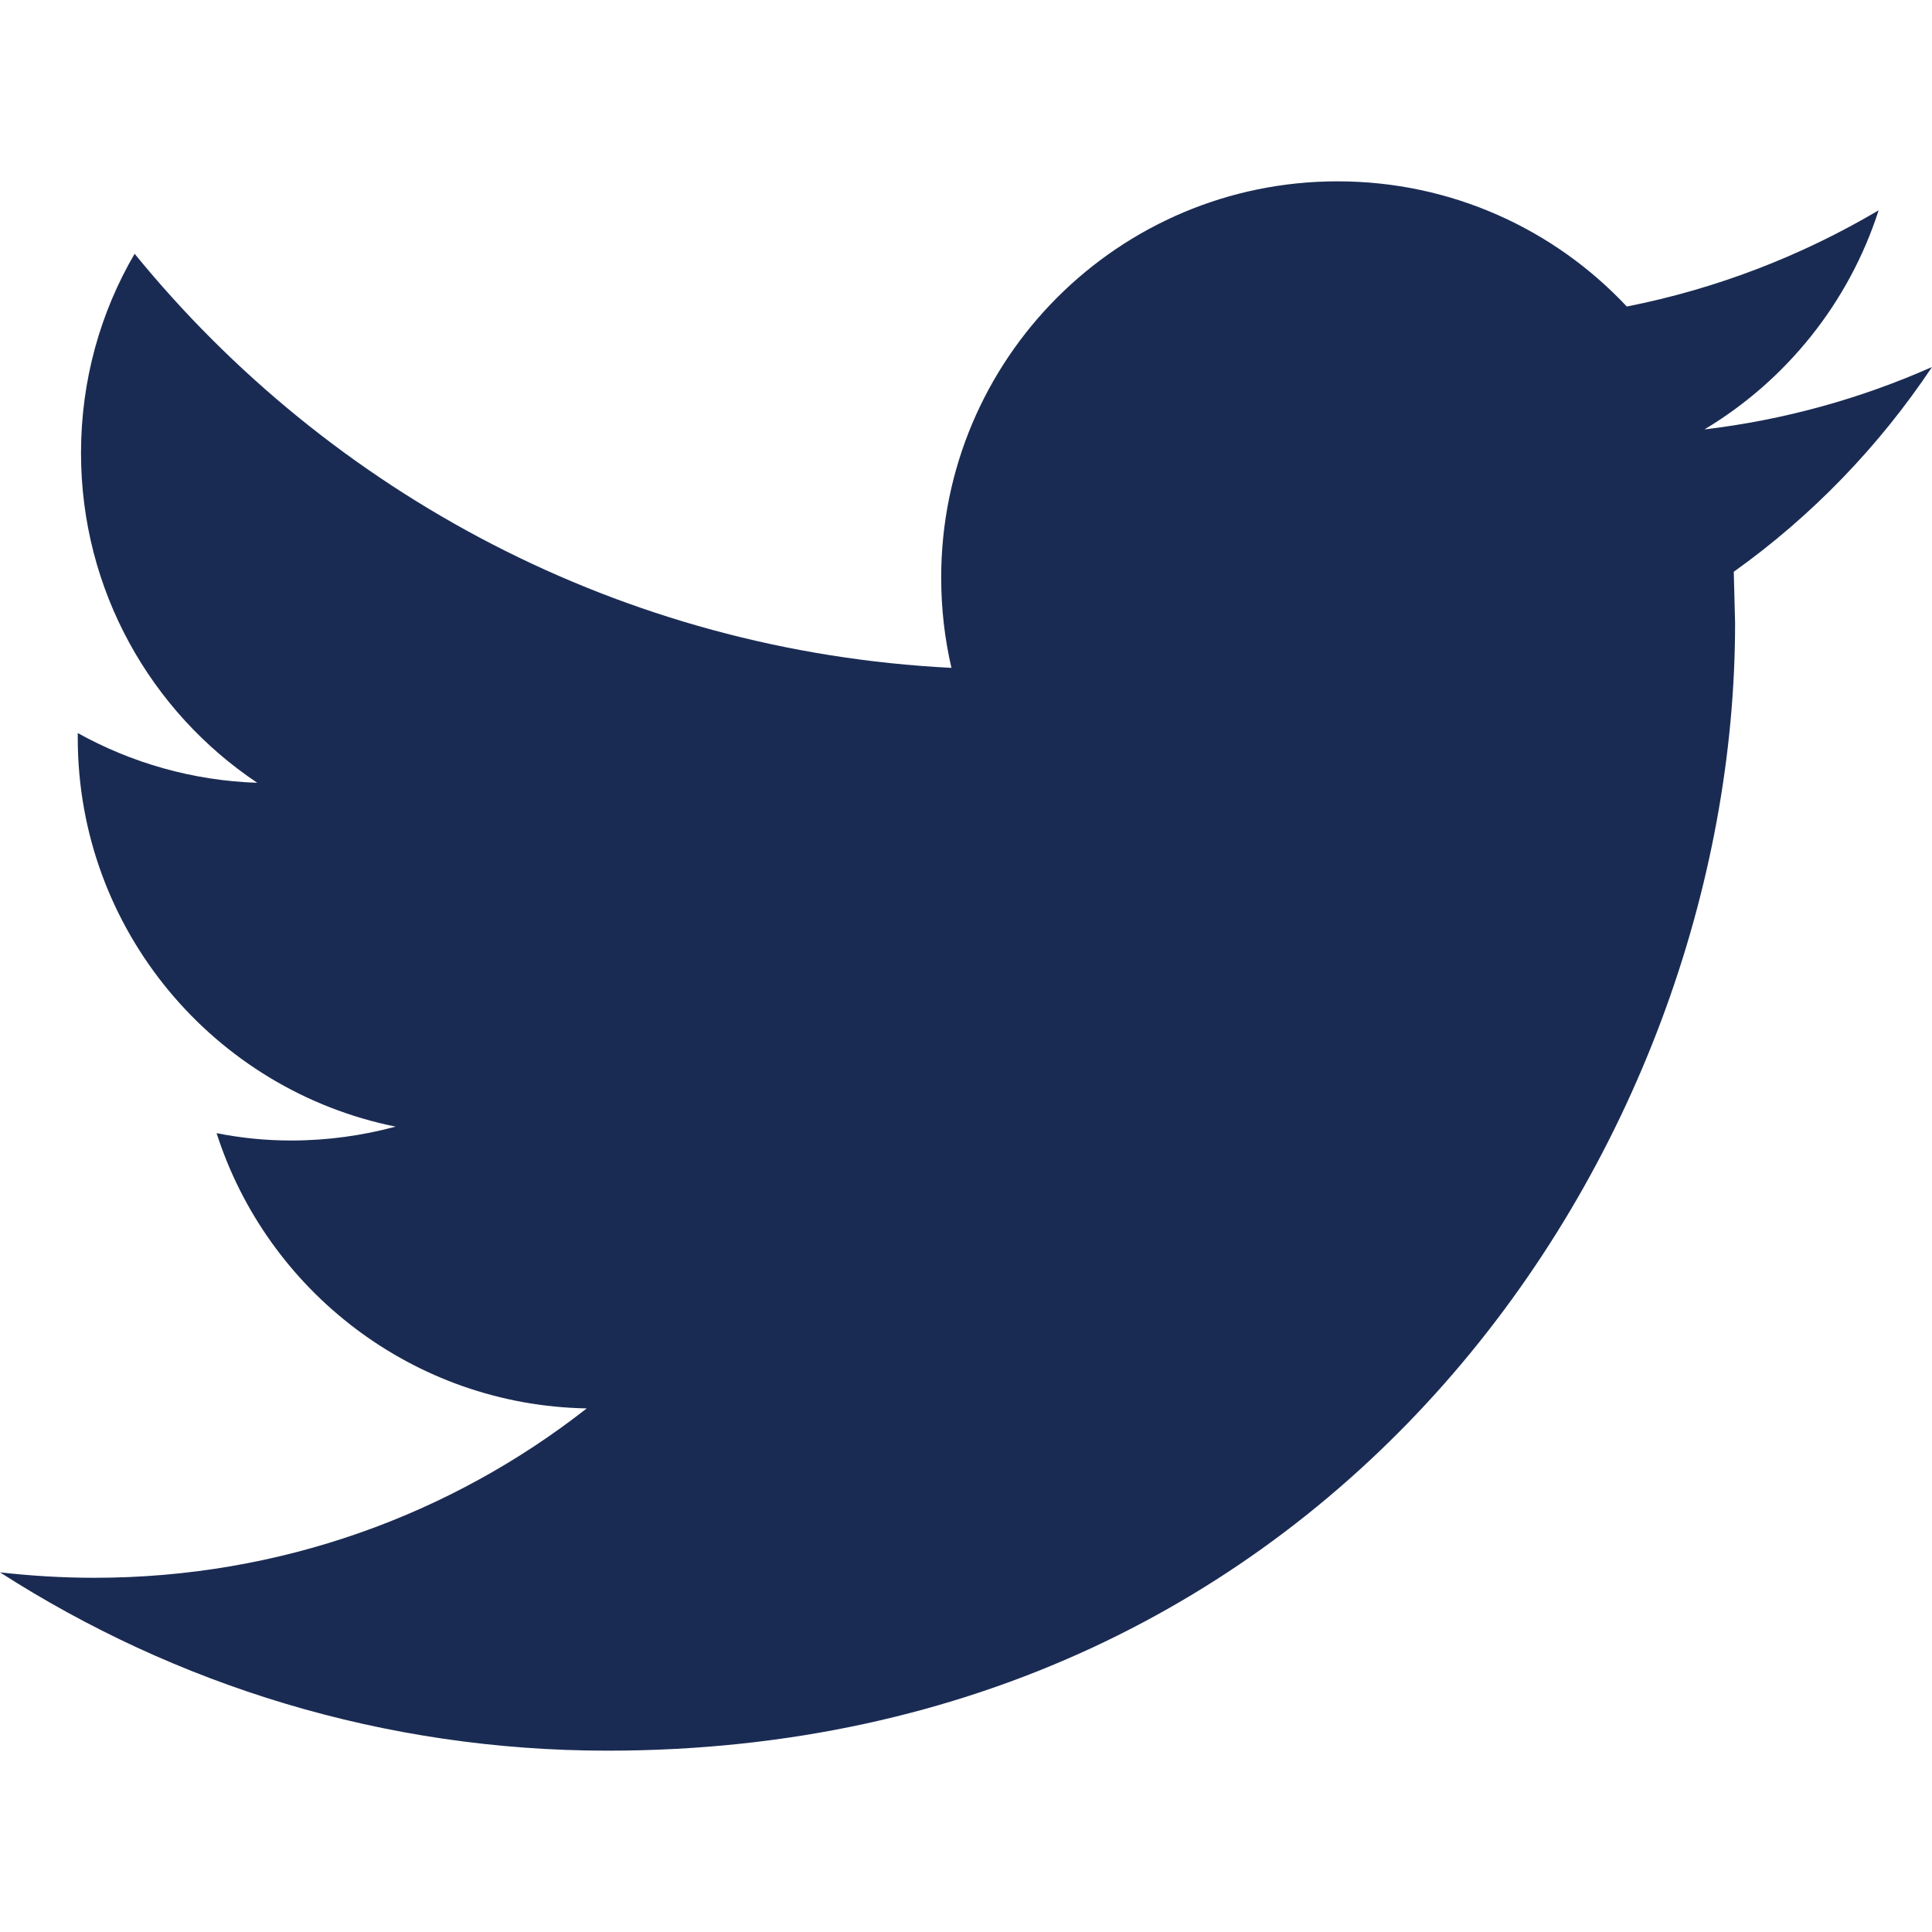
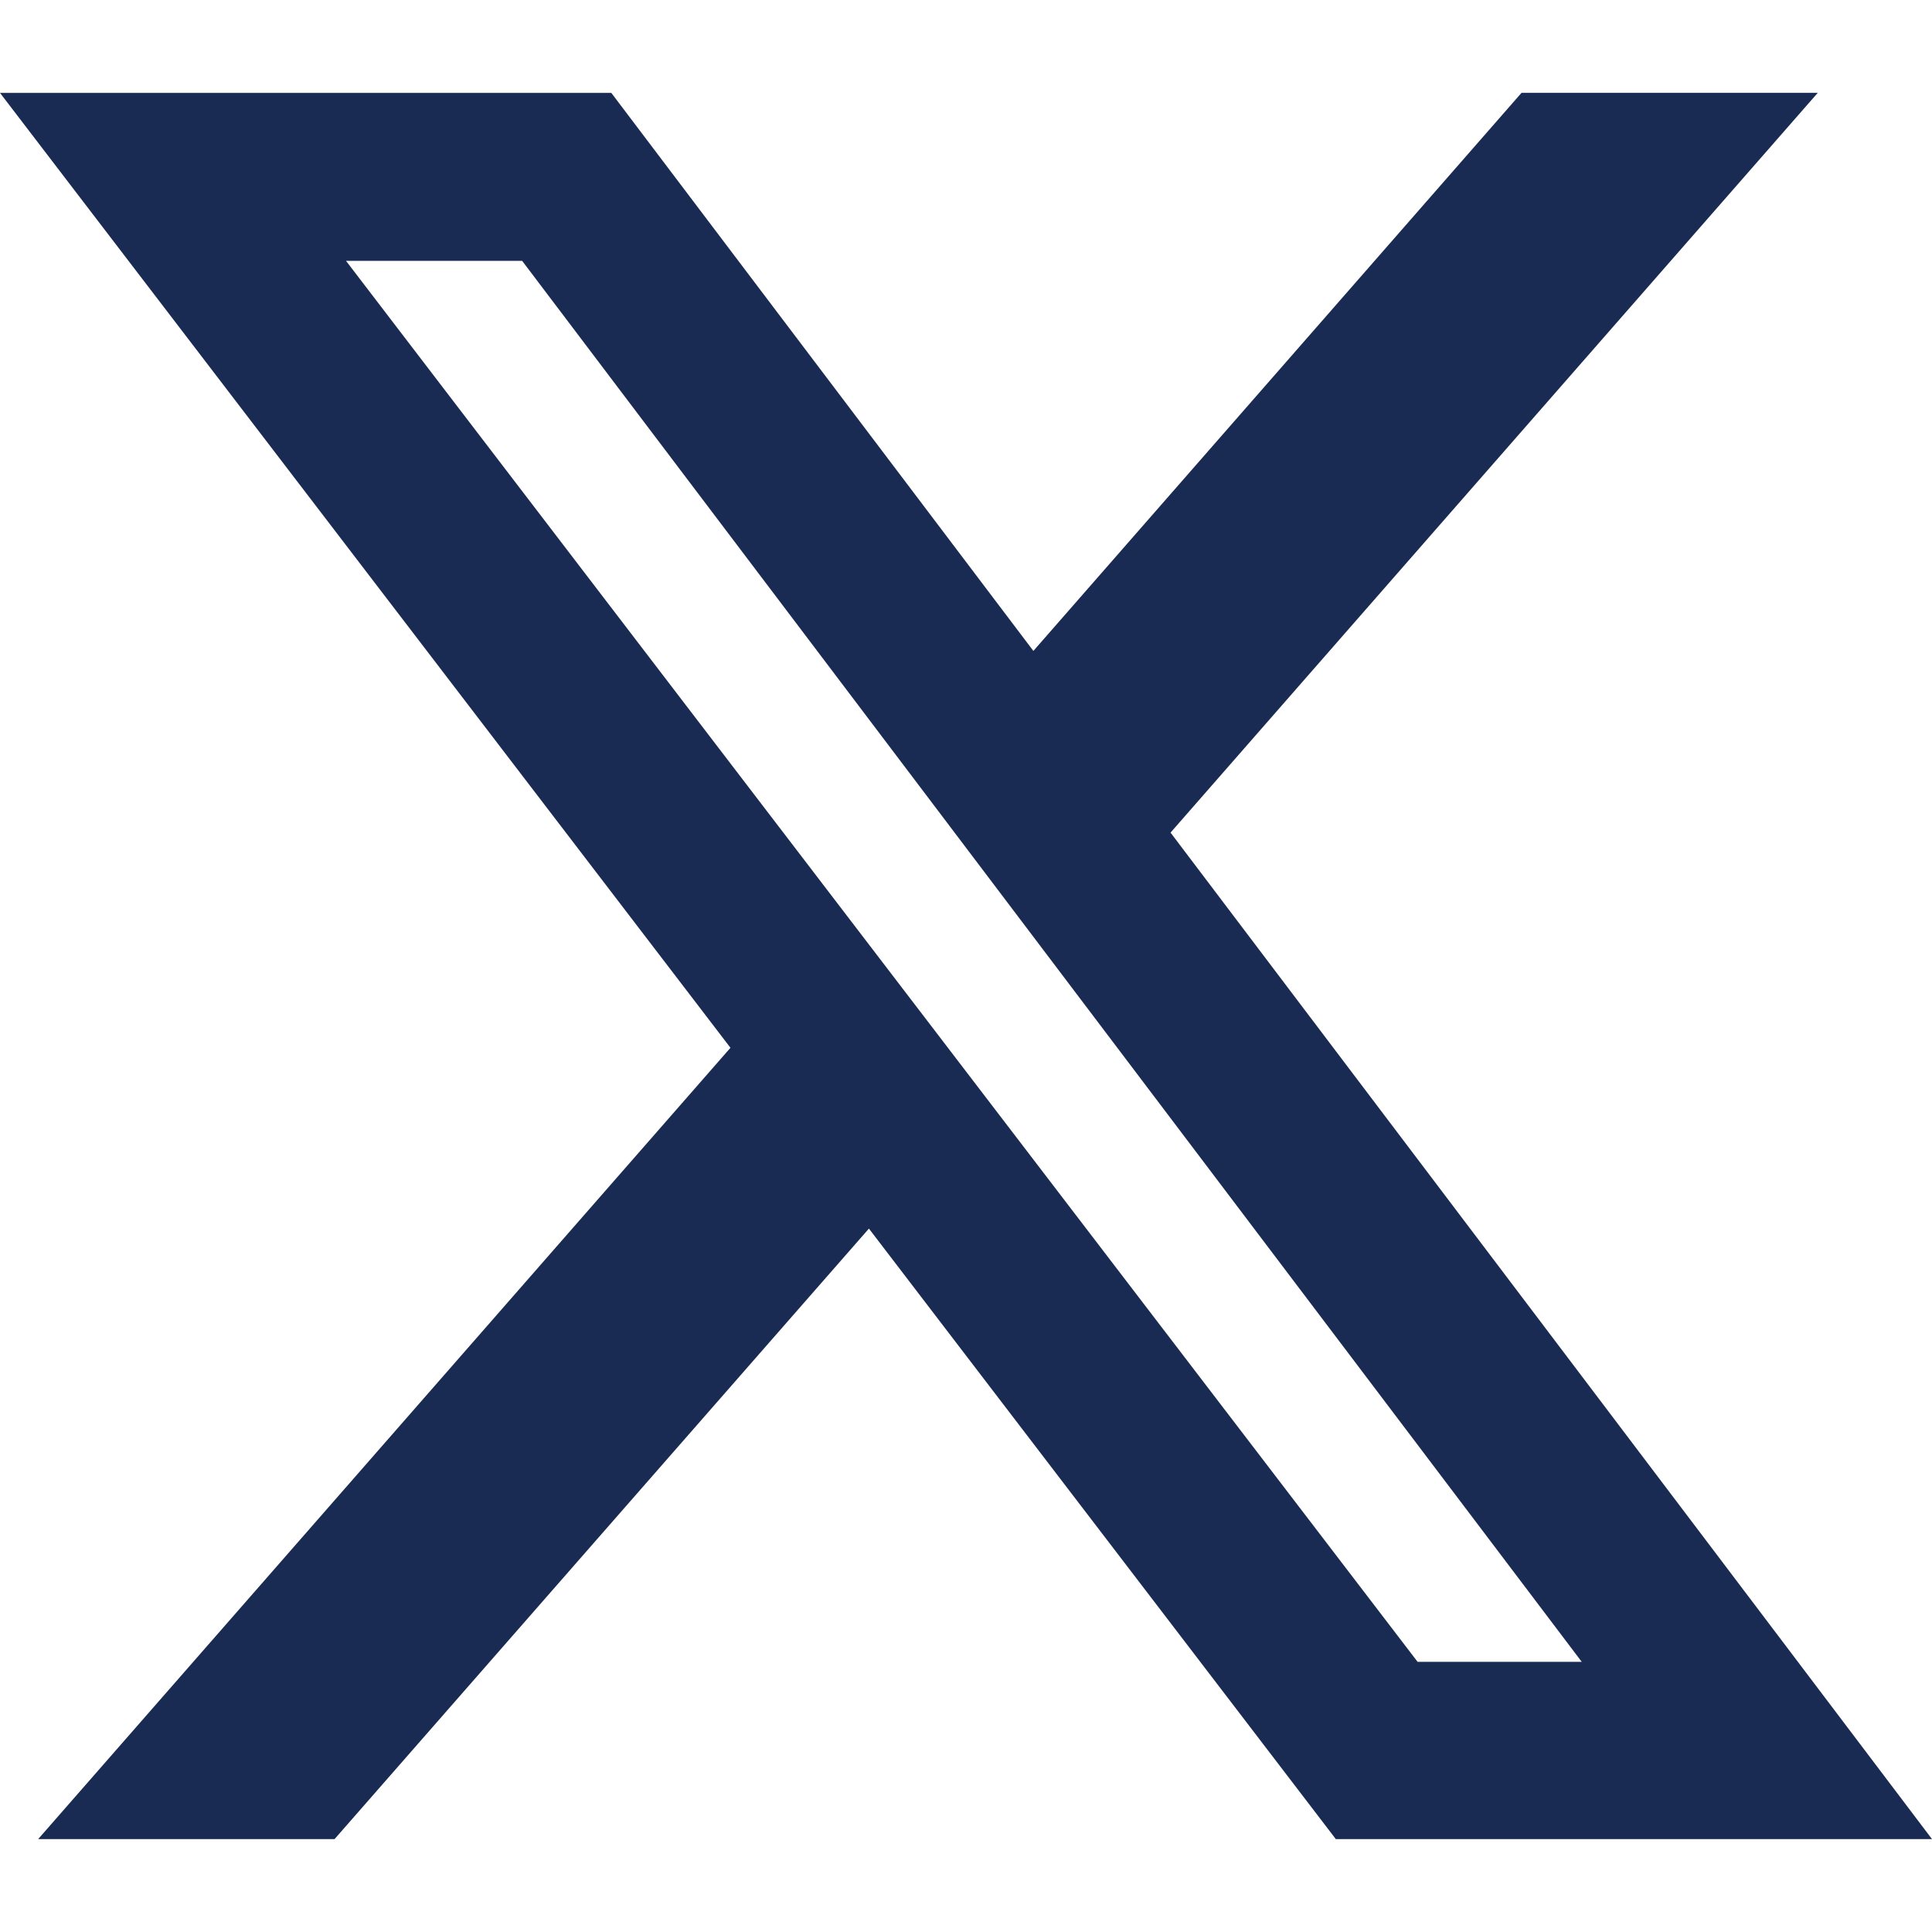
- <svg xmlns="http://www.w3.org/2000/svg" version="1.1" id="Capa_1" x="0px" y="0px" viewBox="0 0 612 612" fill="#1a2B53" style="enable-background:new 0 0 612 612;" xml:space="preserve">
-   <g>
-     <g>
-       <path style="fill:#1a2B53;" d="M612,116.258c-22.525,9.981-46.694,16.75-72.088,19.772c25.929-15.527,45.777-40.155,55.184-69.411    c-24.322,14.379-51.169,24.82-79.775,30.48c-22.907-24.437-55.49-39.658-91.63-39.658c-69.334,0-125.551,56.217-125.551,125.513    c0,9.828,1.109,19.427,3.251,28.606C197.065,206.32,104.556,156.337,42.641,80.386c-10.823,18.51-16.98,40.078-16.98,63.101    c0,43.559,22.181,81.993,55.835,104.479c-20.575-0.688-39.926-6.348-56.867-15.756v1.568c0,60.806,43.291,111.554,100.693,123.104    c-10.517,2.83-21.607,4.398-33.08,4.398c-8.107,0-15.947-0.803-23.634-2.333c15.985,49.907,62.336,86.199,117.253,87.194    c-42.947,33.654-97.099,53.655-155.916,53.655c-10.134,0-20.116-0.612-29.944-1.721c55.567,35.681,121.536,56.485,192.438,56.485    c230.948,0,357.188-191.291,357.188-357.188l-0.421-16.253C573.872,163.526,595.211,141.422,612,116.258z" />
-     </g>
-   </g>
-   <g>
- 	</g>
-   <g>
- 	</g>
-   <g>
- 	</g>
-   <g>
- 	</g>
-   <g>
- 	</g>
-   <g>
- 	</g>
-   <g>
- 	</g>
-   <g>
- 	</g>
-   <g>
- 	</g>
-   <g>
- 	</g>
-   <g>
- 	</g>
-   <g>
- 	</g>
-   <g>
- 	</g>
-   <g>
- 	</g>
-   <g>
- 	</g>
+ <svg xmlns="http://www.w3.org/2000/svg" role="img" viewBox="0 0 24 24" fill="#1a2B53">
+   <path d="M18.901 1.153h3.68l-8.04 9.19L24 22.846h-7.406l-5.8-7.584-6.638 7.584H.474l8.6-9.83L0 1.154h7.594l5.243 6.932ZM17.61 20.644h2.039L6.486 3.24H4.298Z" />
</svg>
